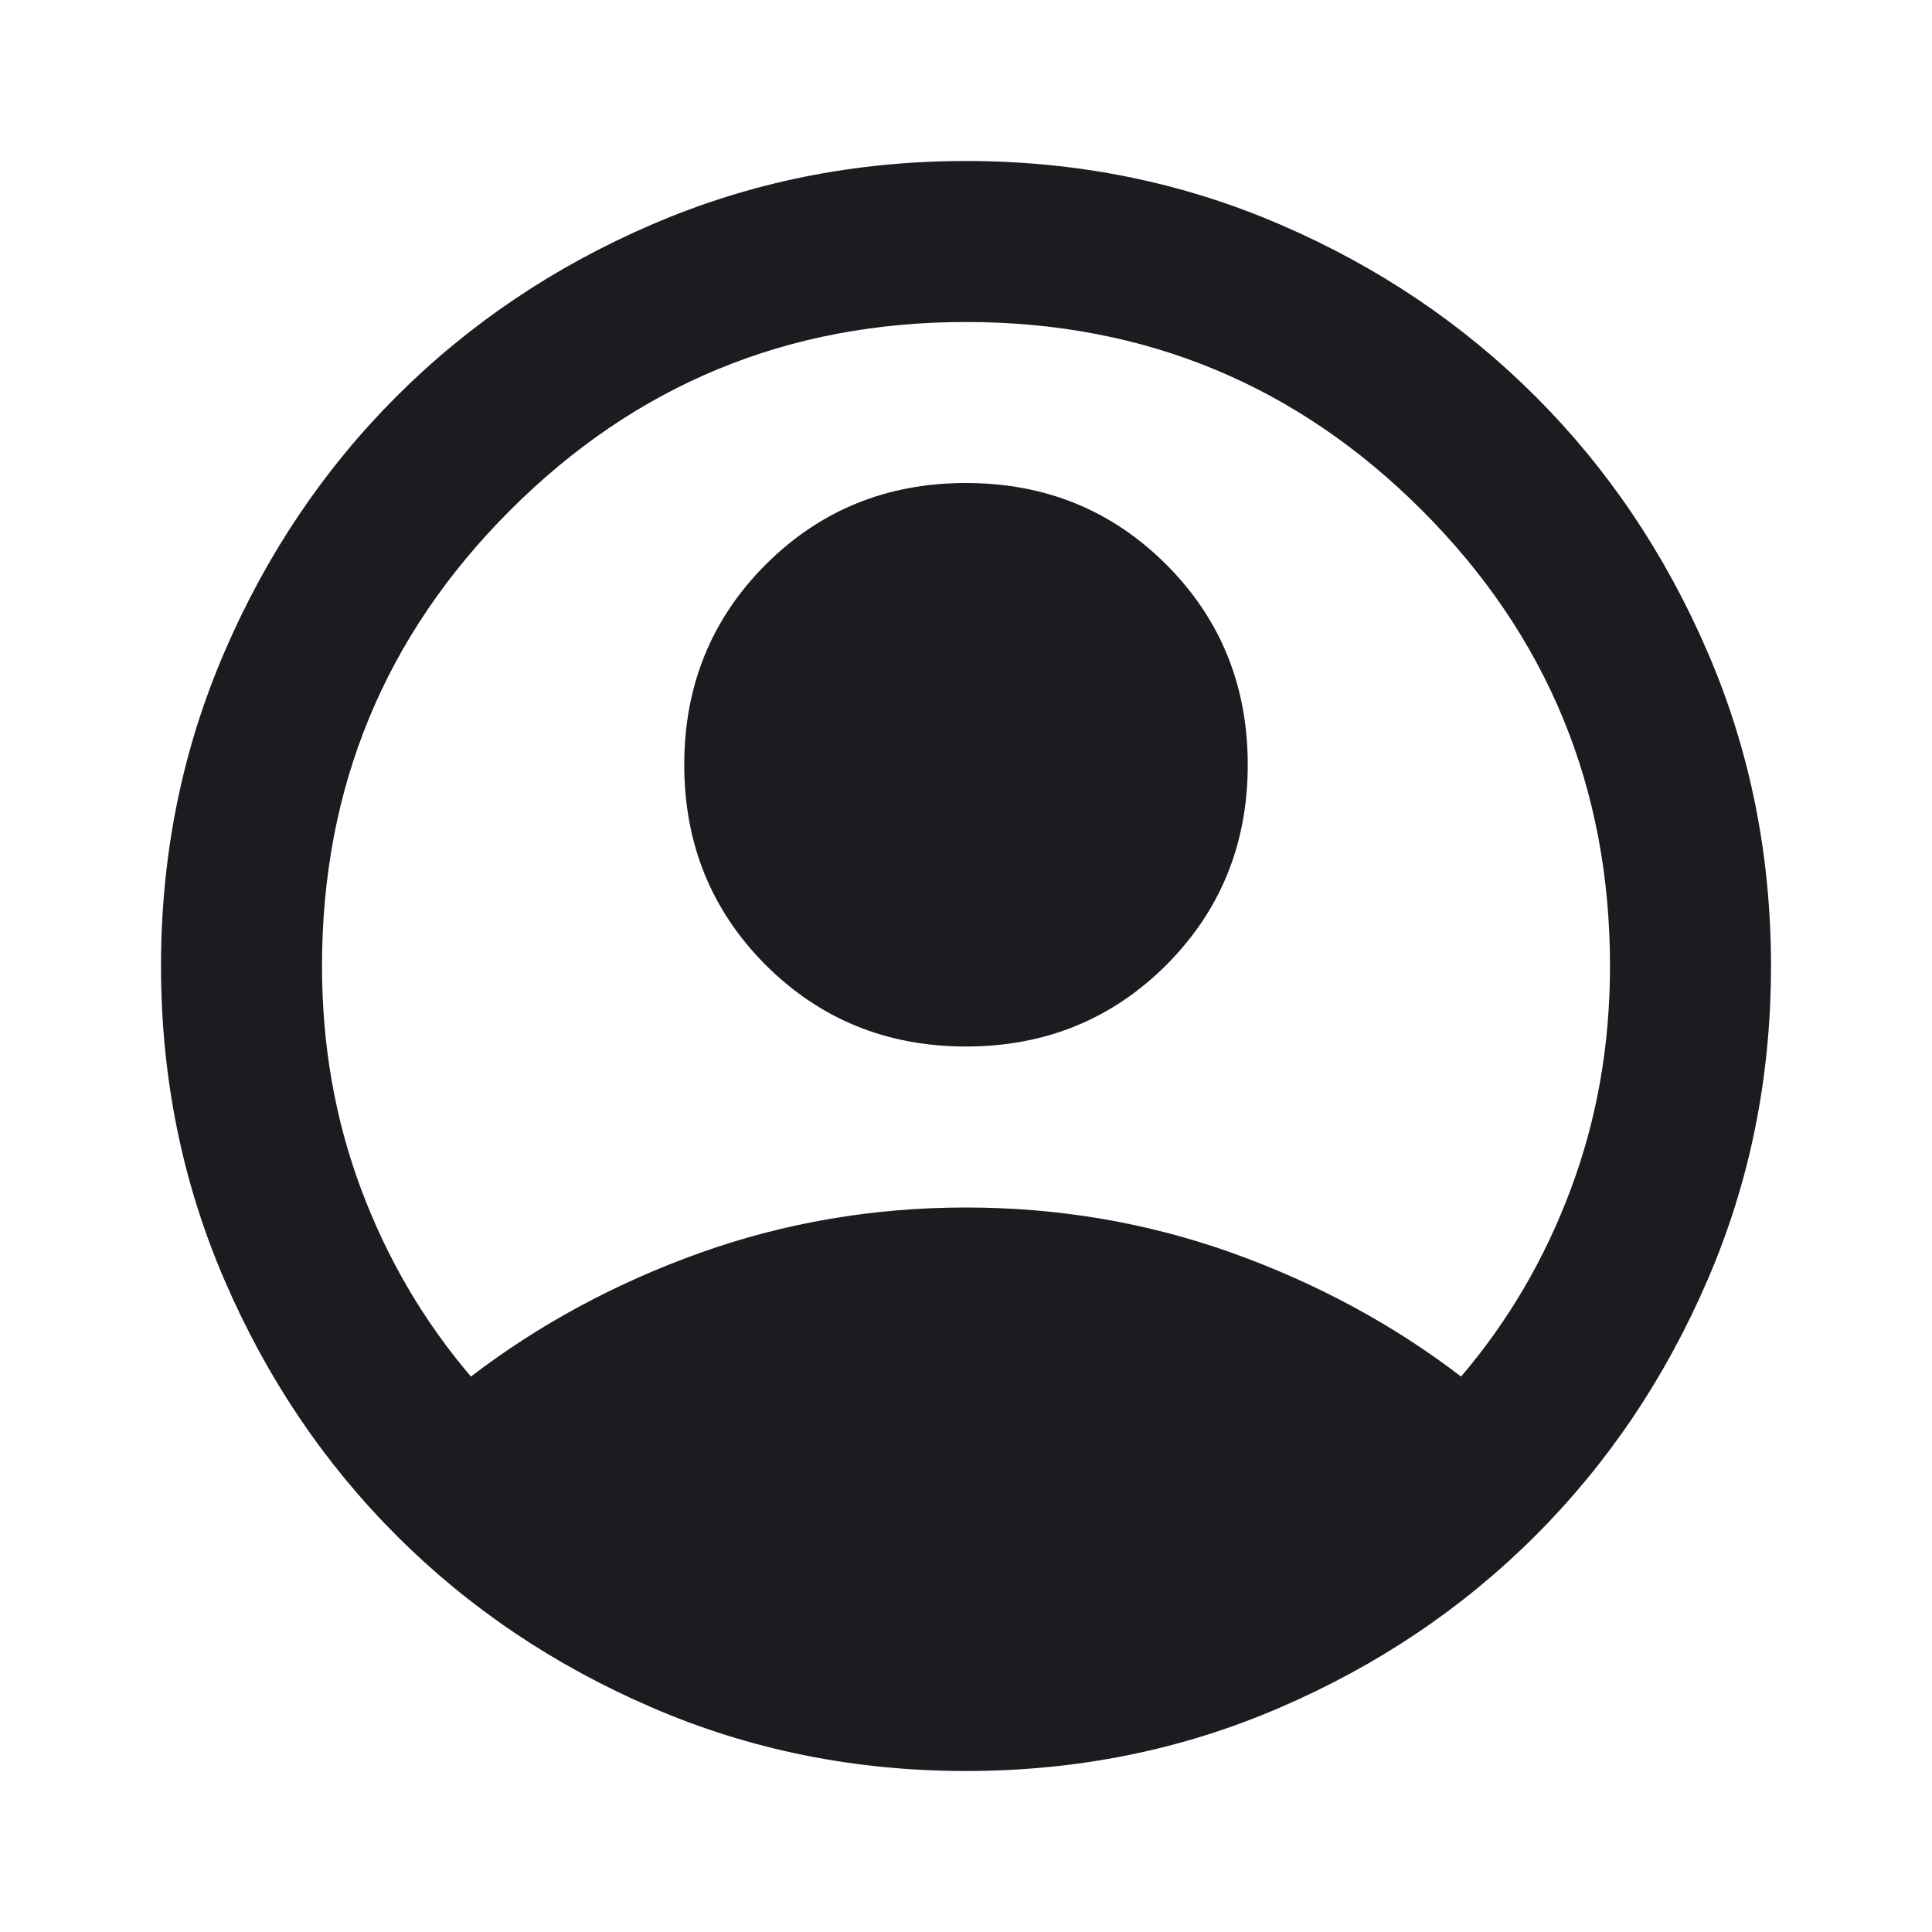
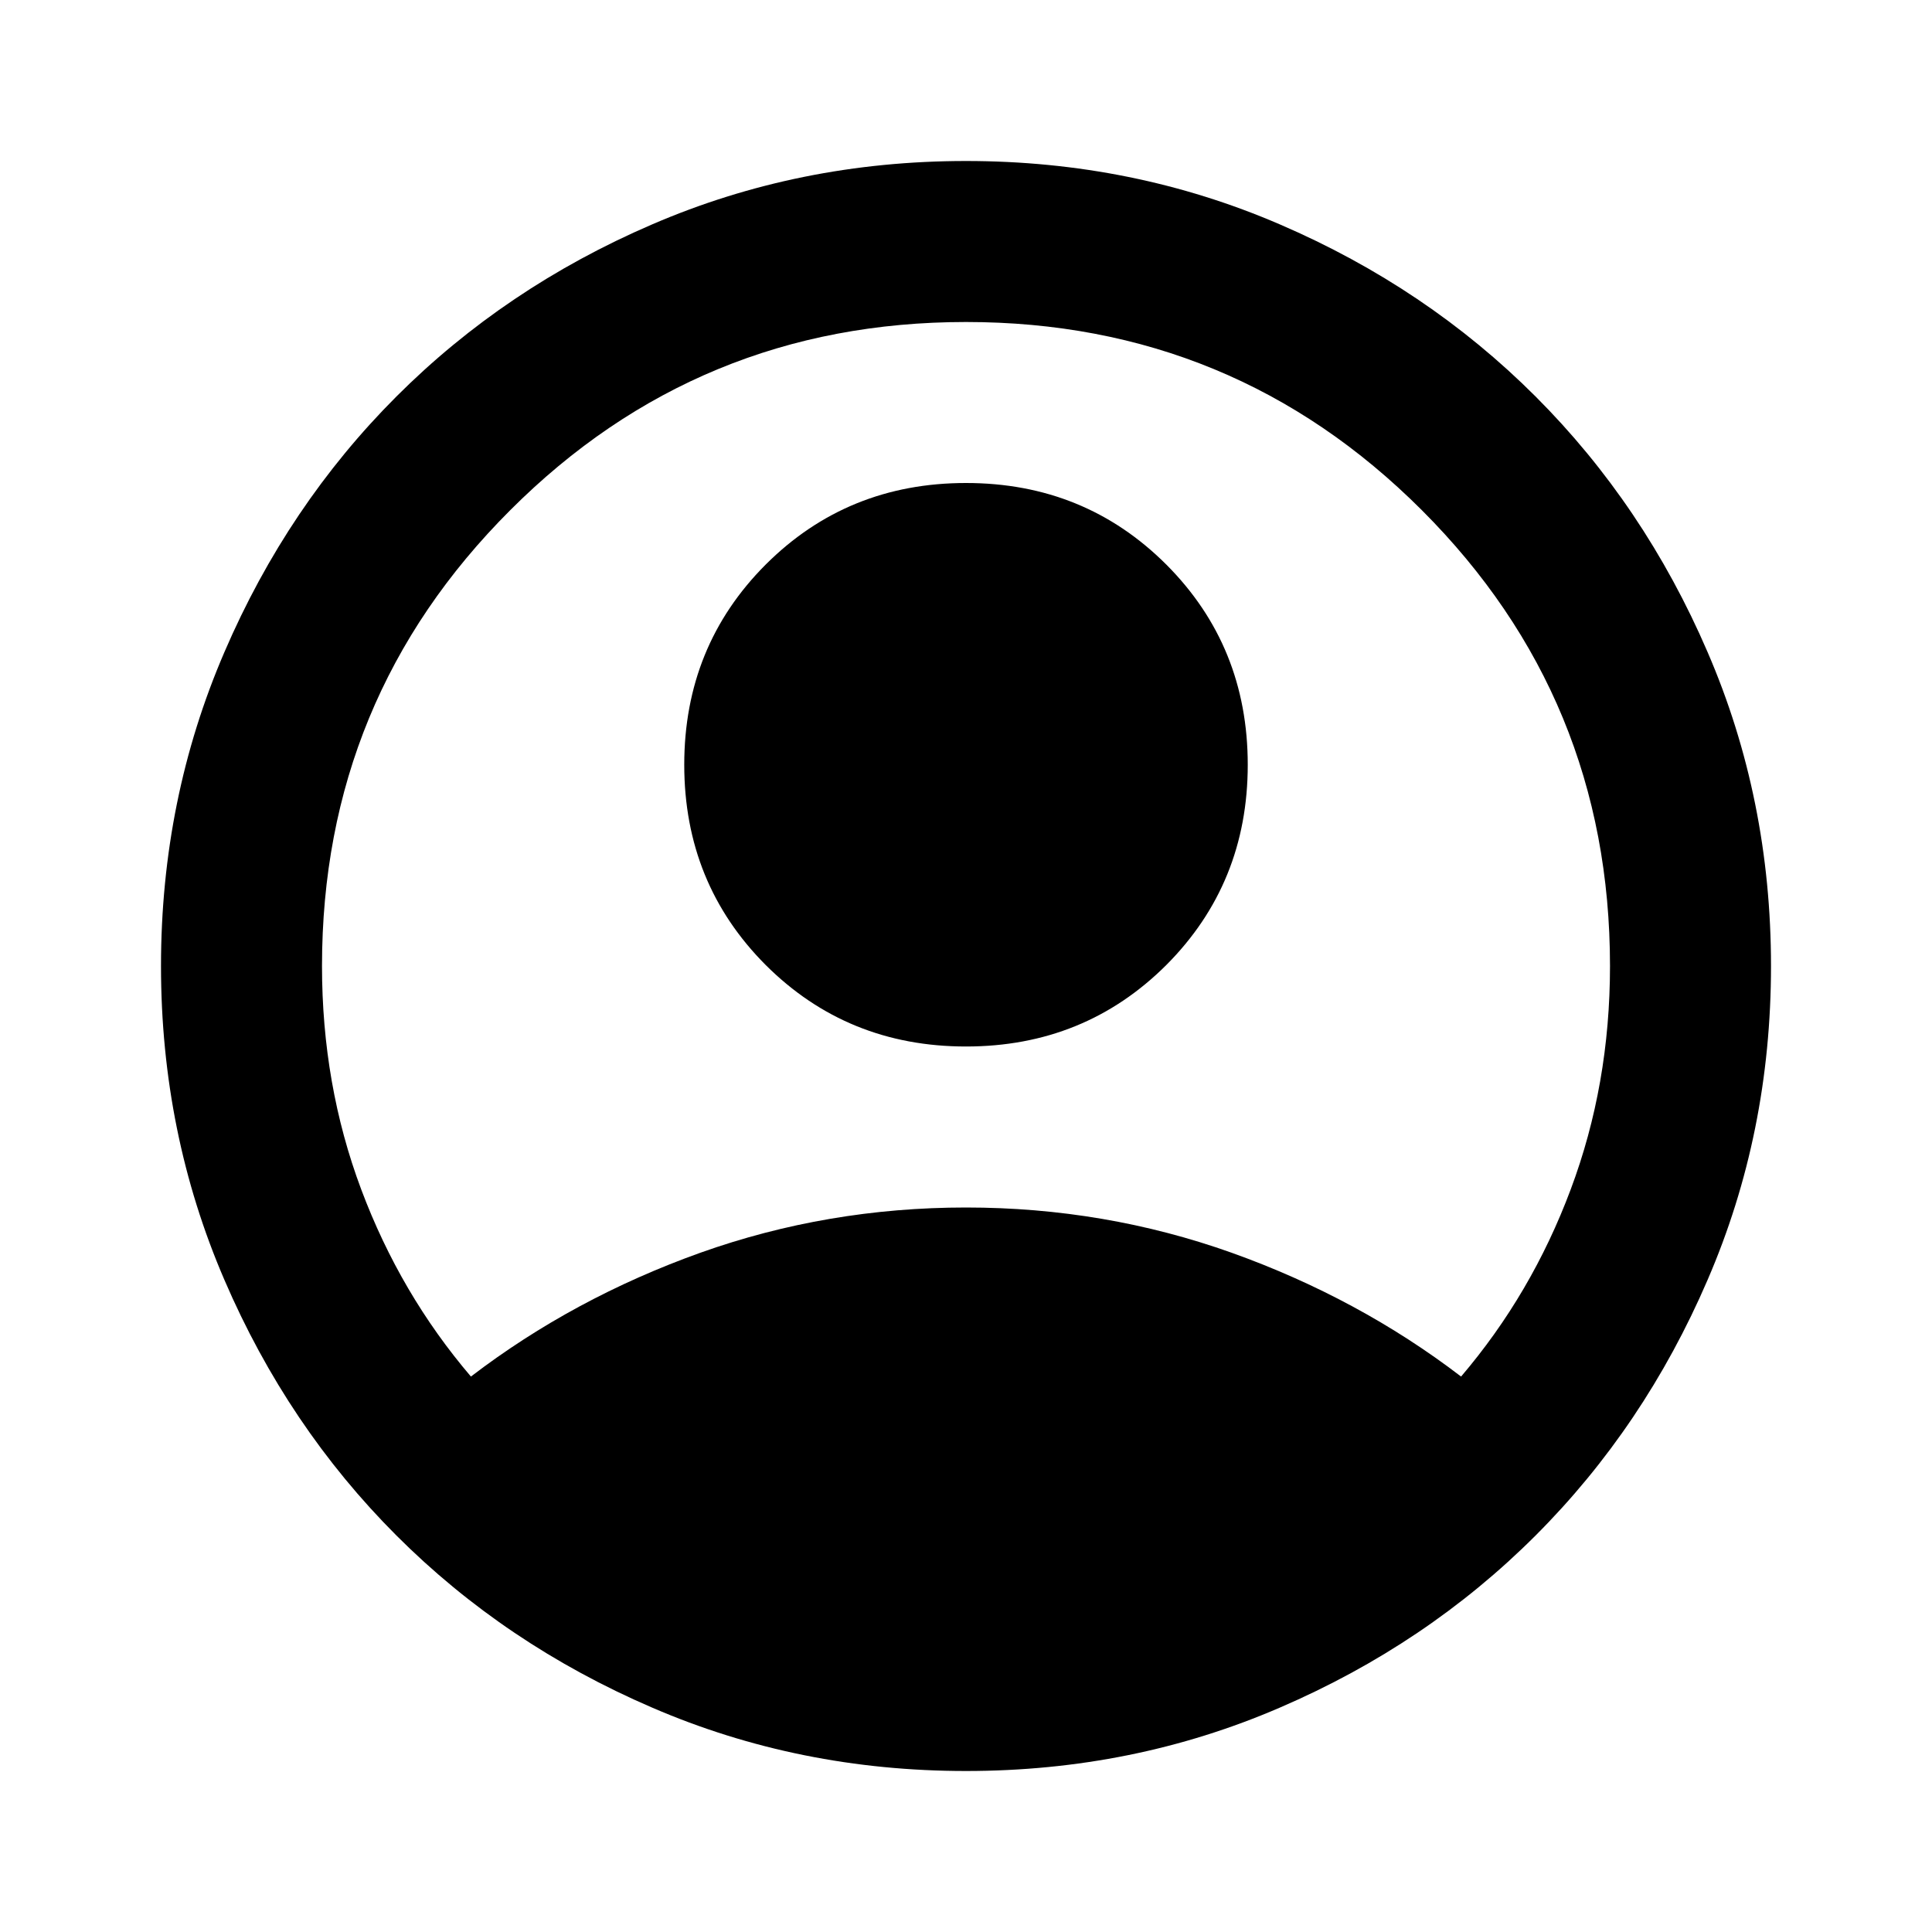
- <svg xmlns="http://www.w3.org/2000/svg" width="24" height="24" viewBox="0 0 24 24" fill="none">
-   <path d="M5.85 17.1C6.7 16.45 7.65 15.938 8.7 15.562C9.75 15.188 10.85 15 12 15C13.15 15 14.25 15.188 15.3 15.562C16.35 15.938 17.3 16.45 18.15 17.1C18.733 16.417 19.188 15.642 19.512 14.775C19.837 13.908 20 12.983 20 12C20 9.783 19.221 7.896 17.663 6.338C16.104 4.779 14.217 4 12 4C9.783 4 7.896 4.779 6.338 6.338C4.779 7.896 4 9.783 4 12C4 12.983 4.162 13.908 4.487 14.775C4.812 15.642 5.267 16.417 5.85 17.1ZM12 13C11.017 13 10.188 12.662 9.512 11.988C8.838 11.312 8.5 10.483 8.5 9.5C8.5 8.517 8.838 7.688 9.512 7.013C10.188 6.338 11.017 6 12 6C12.983 6 13.812 6.338 14.488 7.013C15.162 7.688 15.5 8.517 15.5 9.5C15.5 10.483 15.162 11.312 14.488 11.988C13.812 12.662 12.983 13 12 13ZM12 22C10.617 22 9.317 21.738 8.1 21.212C6.883 20.688 5.825 19.975 4.925 19.075C4.025 18.175 3.312 17.117 2.788 15.9C2.263 14.683 2 13.383 2 12C2 10.617 2.263 9.317 2.788 8.1C3.312 6.883 4.025 5.825 4.925 4.925C5.825 4.025 6.883 3.312 8.1 2.788C9.317 2.263 10.617 2 12 2C13.383 2 14.683 2.263 15.9 2.788C17.117 3.312 18.175 4.025 19.075 4.925C19.975 5.825 20.688 6.883 21.212 8.1C21.738 9.317 22 10.617 22 12C22 13.383 21.738 14.683 21.212 15.9C20.688 17.117 19.975 18.175 19.075 19.075C18.175 19.975 17.117 20.688 15.9 21.212C14.683 21.738 13.383 22 12 22Z" fill="#1D1B20" />
+ <svg xmlns="http://www.w3.org/2000/svg" width="24" height="24" viewBox="0 0 24 24" fill="currentColor">
+   <path d="M5.85 17.1C6.7 16.45 7.65 15.938 8.7 15.562C9.75 15.188 10.85 15 12 15C13.15 15 14.25 15.188 15.3 15.562C16.35 15.938 17.3 16.45 18.15 17.1C18.733 16.417 19.188 15.642 19.512 14.775C19.837 13.908 20 12.983 20 12C20 9.783 19.221 7.896 17.663 6.338C16.104 4.779 14.217 4 12 4C9.783 4 7.896 4.779 6.338 6.338C4.779 7.896 4 9.783 4 12C4 12.983 4.162 13.908 4.487 14.775C4.812 15.642 5.267 16.417 5.85 17.1ZM12 13C11.017 13 10.188 12.662 9.512 11.988C8.838 11.312 8.5 10.483 8.5 9.5C8.5 8.517 8.838 7.688 9.512 7.013C10.188 6.338 11.017 6 12 6C12.983 6 13.812 6.338 14.488 7.013C15.162 7.688 15.5 8.517 15.5 9.5C15.5 10.483 15.162 11.312 14.488 11.988C13.812 12.662 12.983 13 12 13ZM12 22C10.617 22 9.317 21.738 8.1 21.212C6.883 20.688 5.825 19.975 4.925 19.075C4.025 18.175 3.312 17.117 2.788 15.9C2.263 14.683 2 13.383 2 12C2 10.617 2.263 9.317 2.788 8.1C3.312 6.883 4.025 5.825 4.925 4.925C5.825 4.025 6.883 3.312 8.1 2.788C9.317 2.263 10.617 2 12 2C13.383 2 14.683 2.263 15.9 2.788C17.117 3.312 18.175 4.025 19.075 4.925C19.975 5.825 20.688 6.883 21.212 8.1C21.738 9.317 22 10.617 22 12C22 13.383 21.738 14.683 21.212 15.9C20.688 17.117 19.975 18.175 19.075 19.075C18.175 19.975 17.117 20.688 15.9 21.212C14.683 21.738 13.383 22 12 22Z" fill="currentColor" />
</svg>
